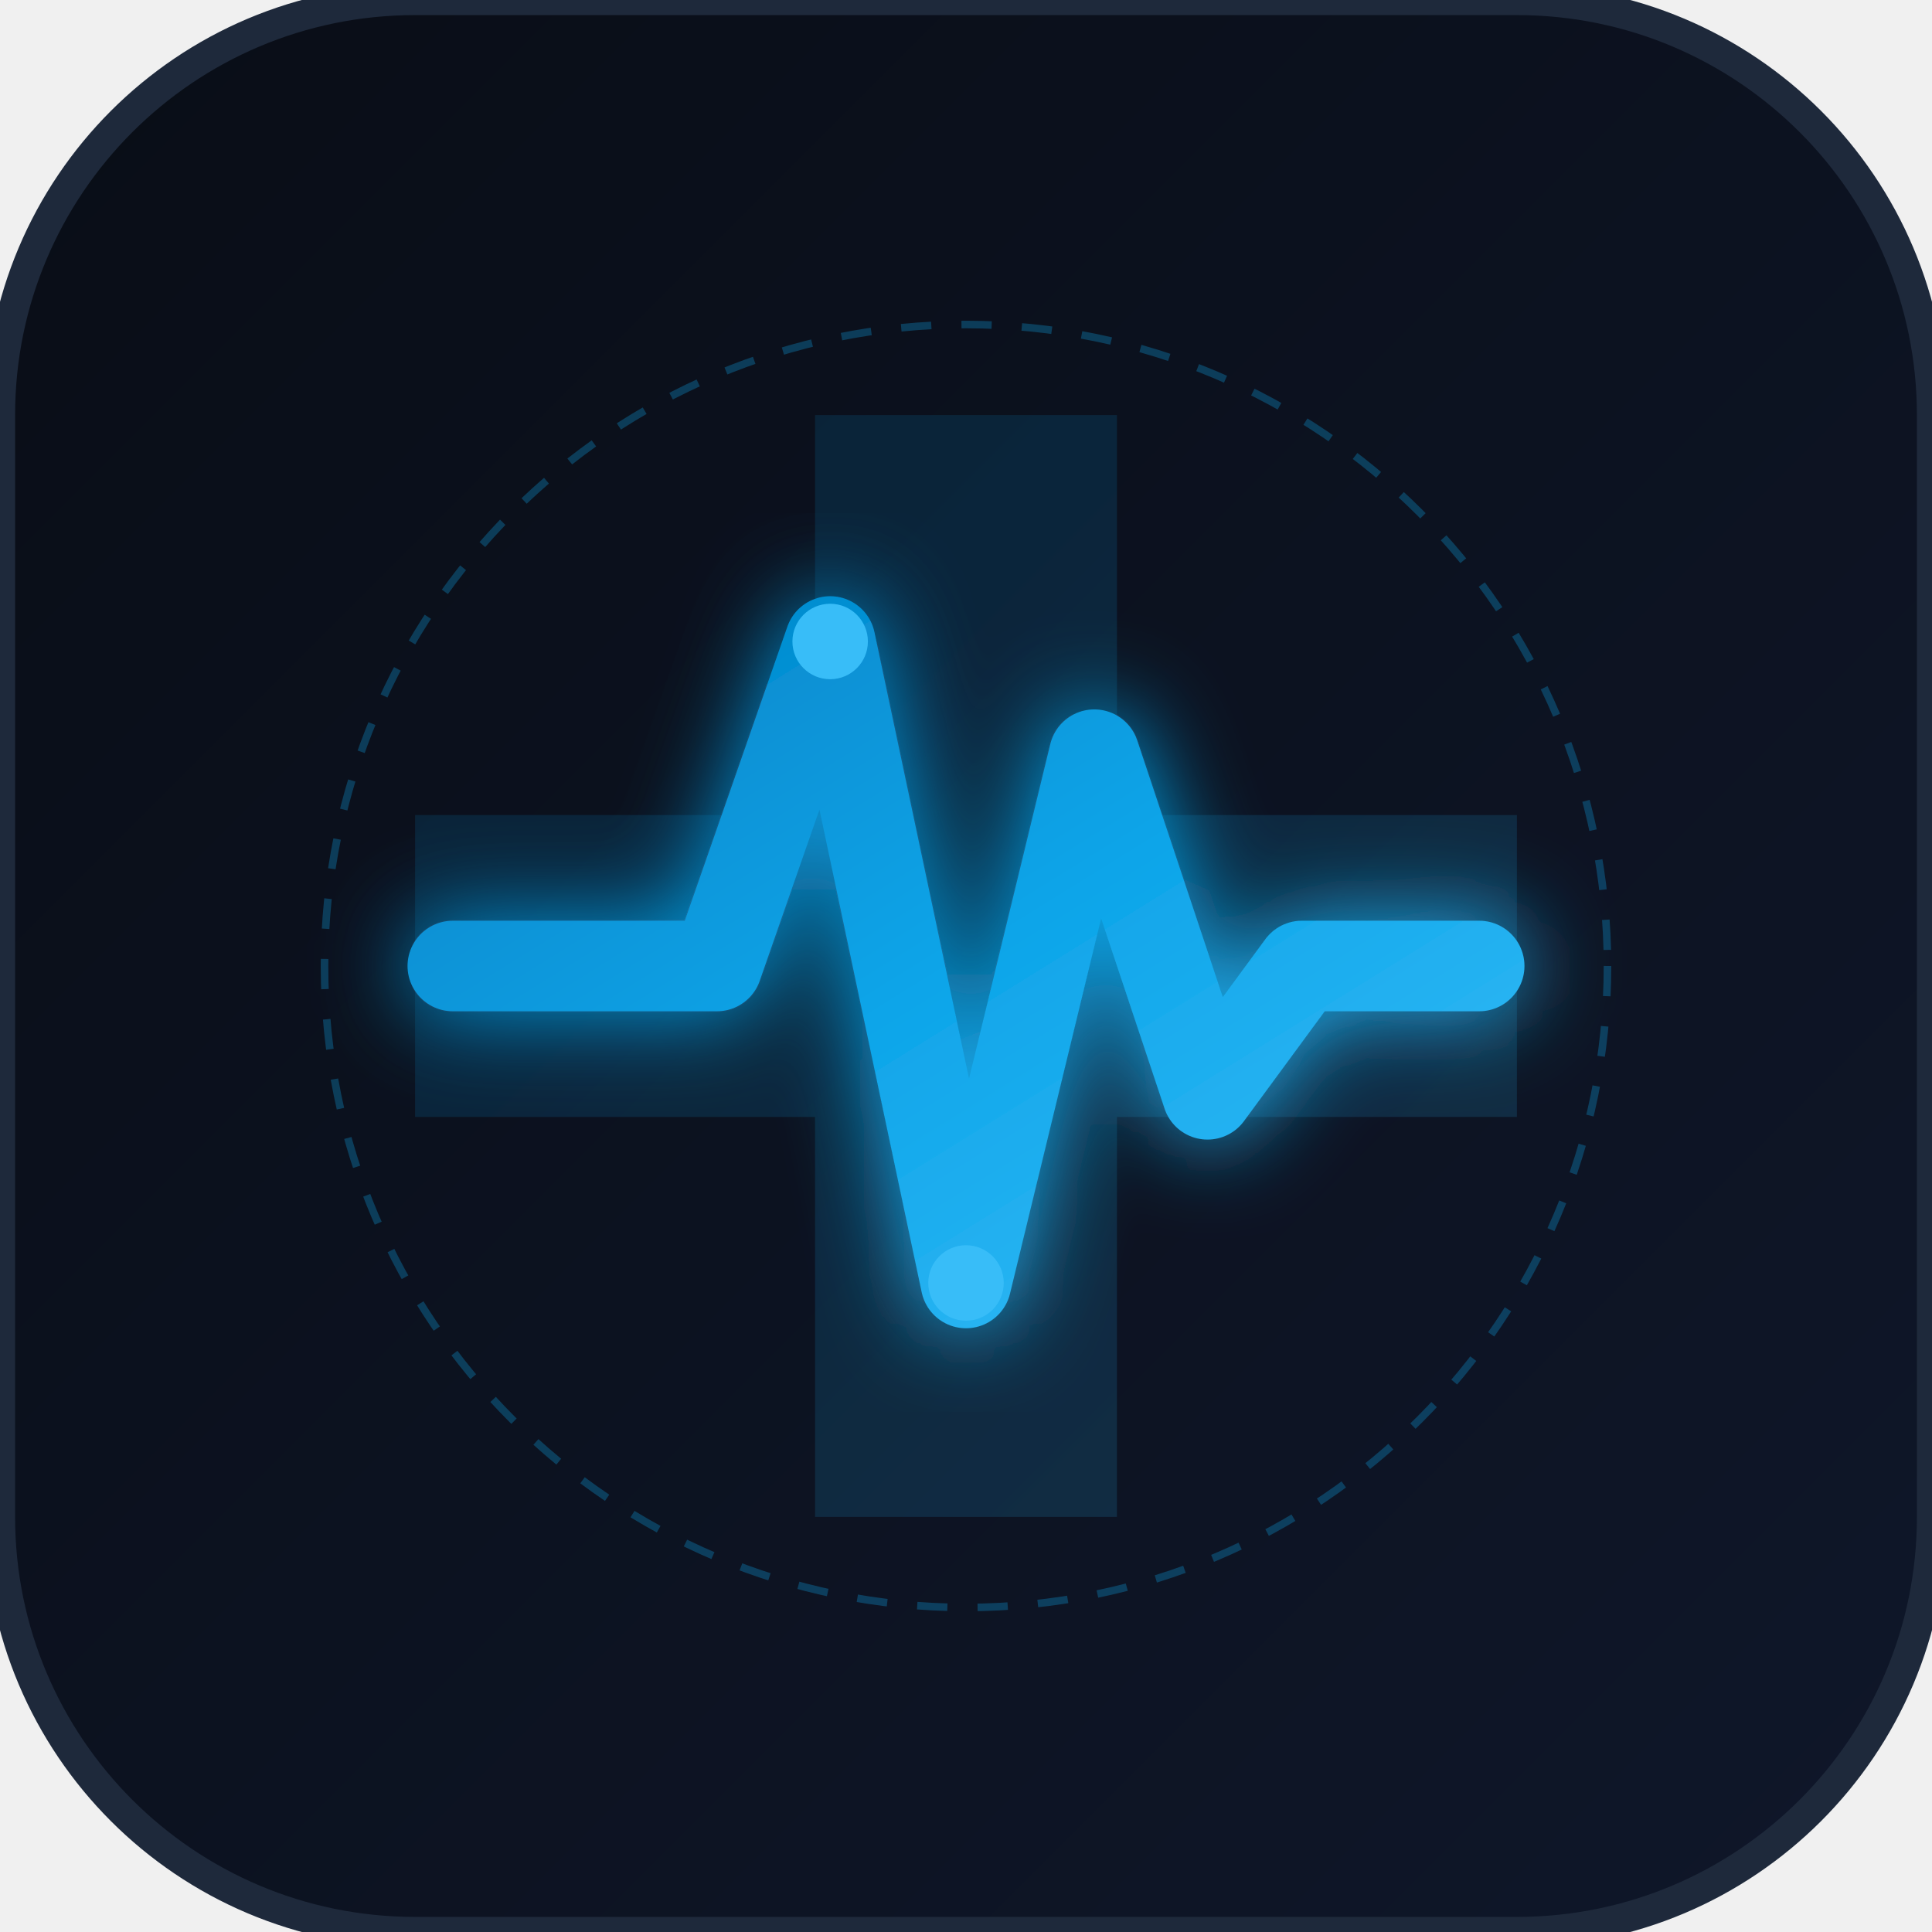
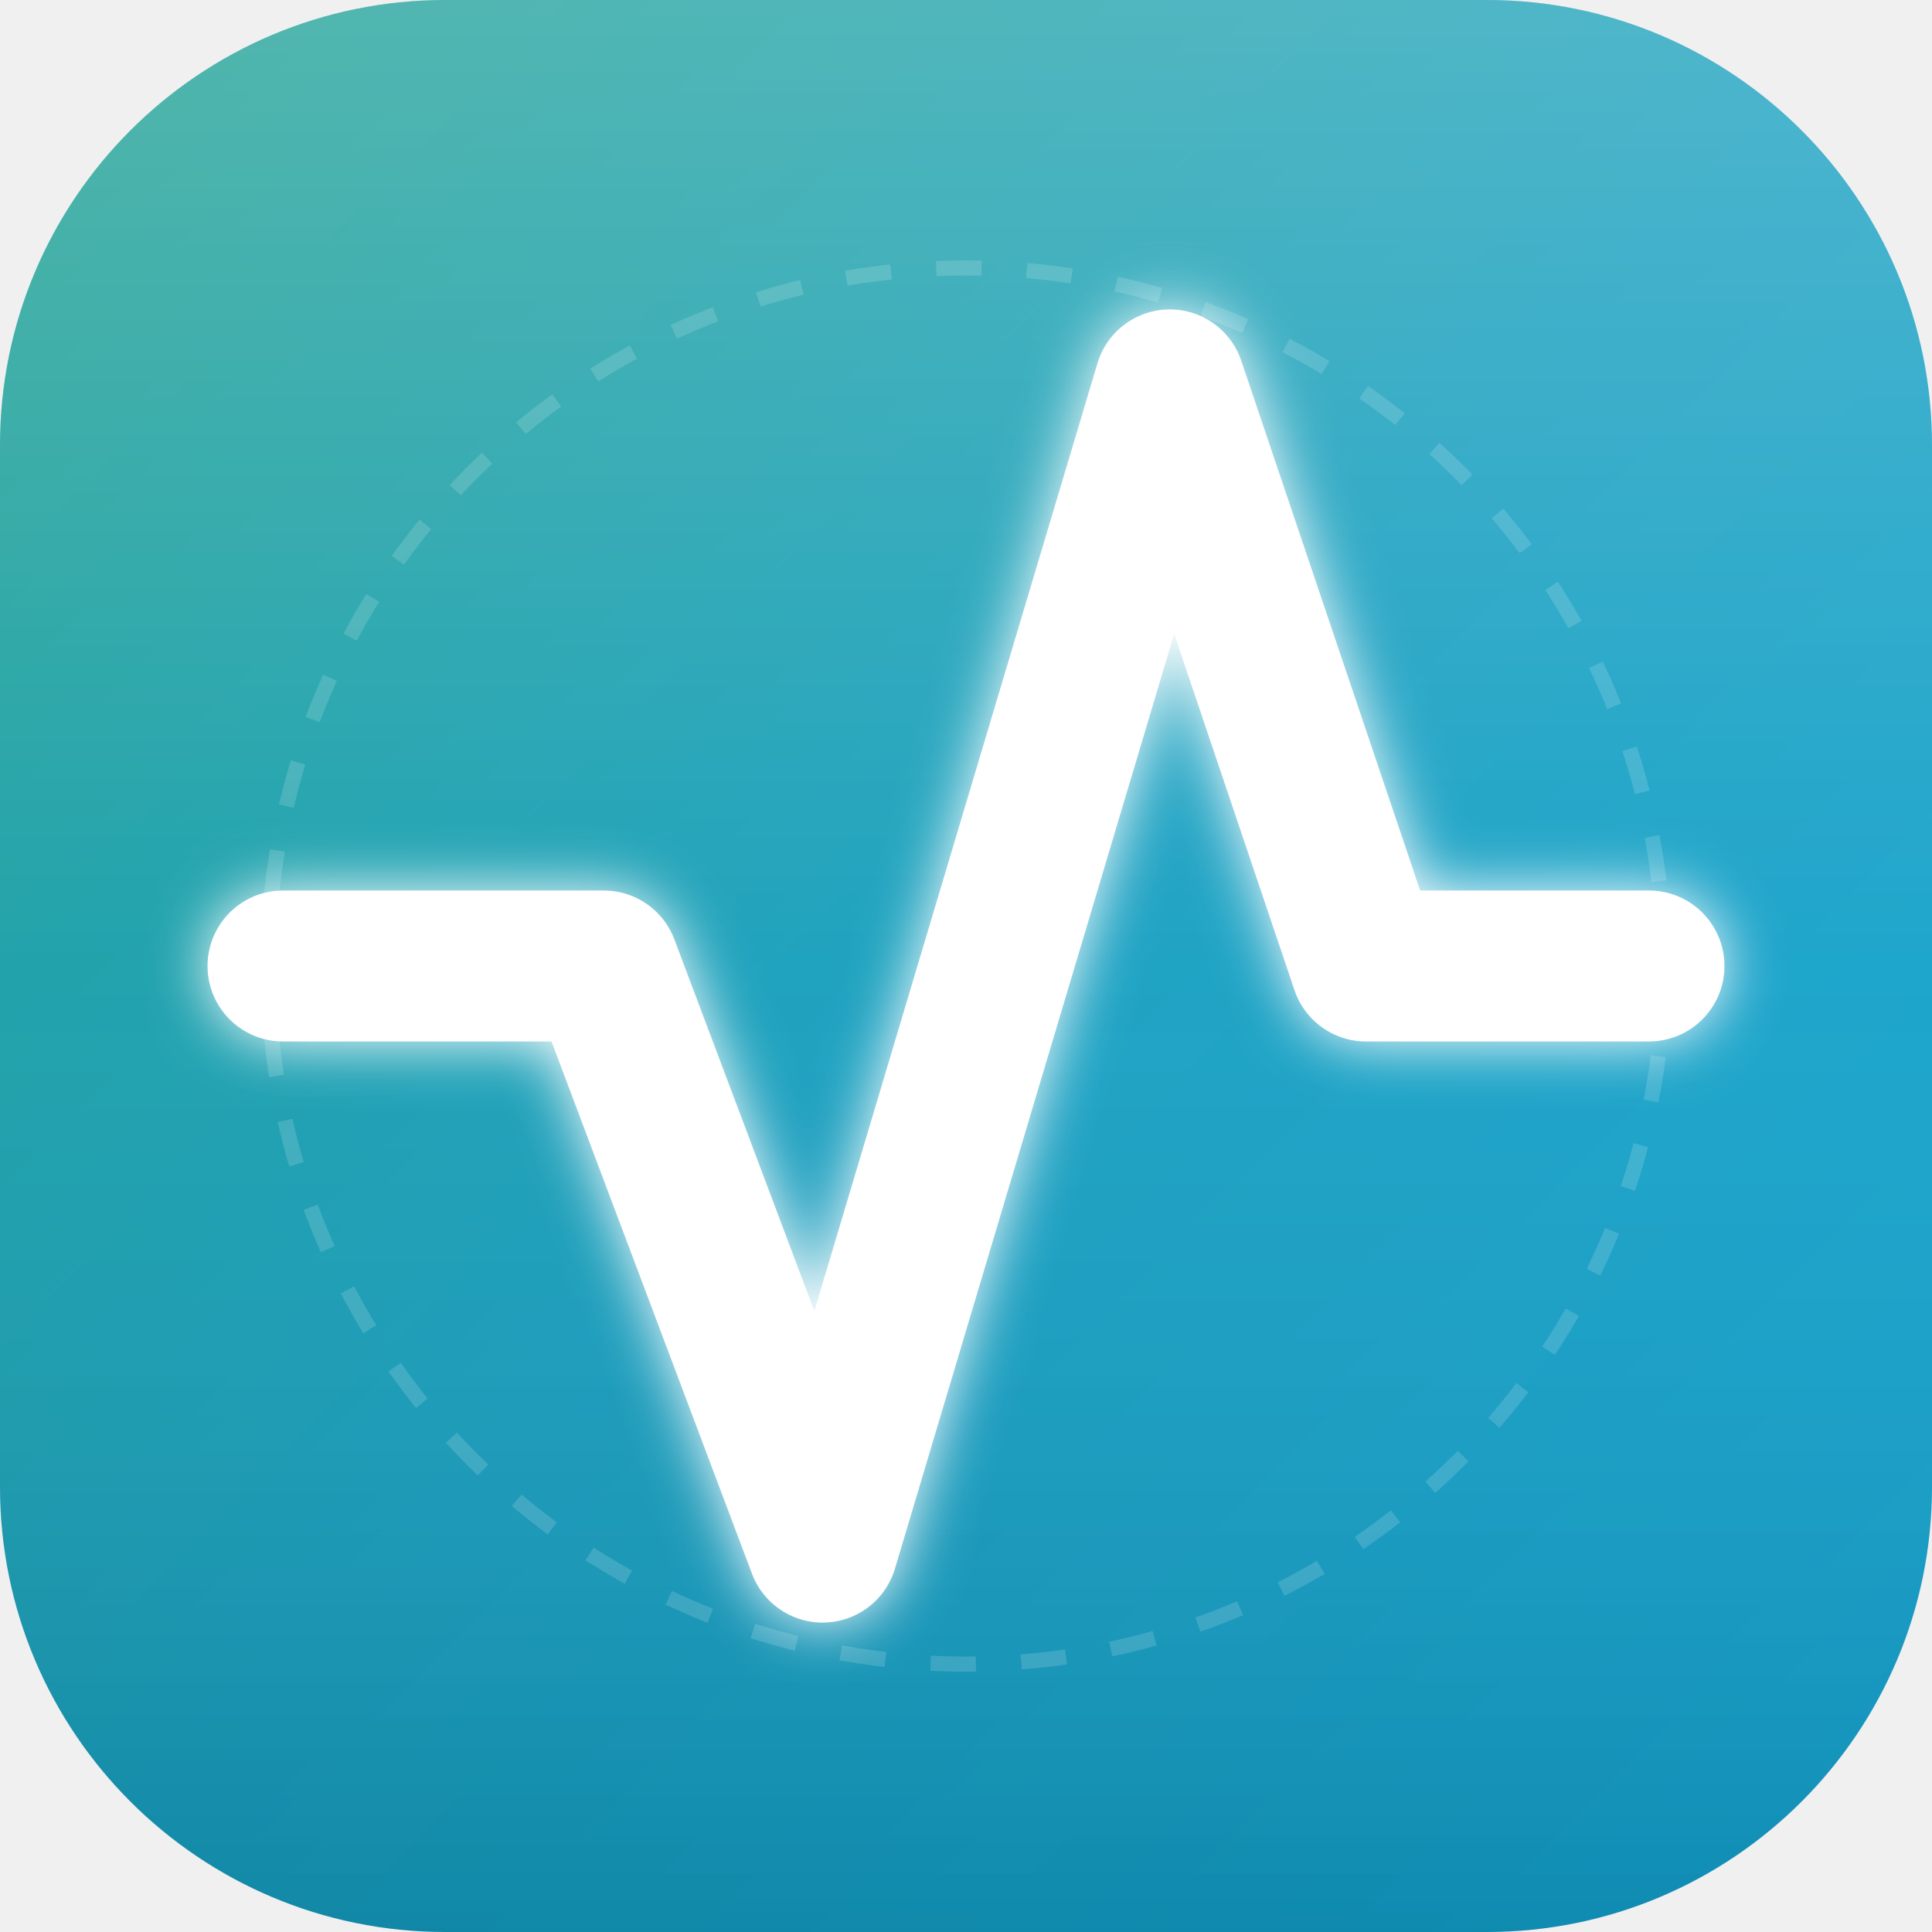
<svg xmlns="http://www.w3.org/2000/svg" viewBox="0 0 512 512" width="512" height="512">
  <defs>
-     <linearGradient id="meduleGrad" x1="0%" y1="0%" x2="100%" y2="100%">
-       <stop offset="0%" stop-color="#0284c7" />
-       <stop offset="50%" stop-color="#0ea5e9" />
-       <stop offset="100%" stop-color="#38bdf8" />
+     <linearGradient id="meduleGradient" x1="0%" y1="0%" x2="100%" y2="100%">
+       <stop offset="0%" stop-color="#199e8c" />
+       <stop offset="50%" stop-color="#149ebf" />
+       <stop offset="100%" stop-color="#11a4d4" />
    </linearGradient>
-     <linearGradient id="bgGrad" x1="0%" y1="0%" x2="100%" y2="100%">
-       <stop offset="0%" stop-color="#090d16" />
-       <stop offset="100%" stop-color="#0f172a" />
+     <linearGradient id="gloss" x1="0%" y1="0%" x2="0%" y2="100%">
+       <stop offset="0%" stop-color="#ffffff" stop-opacity="0.25" />
+       <stop offset="50%" stop-color="#ffffff" stop-opacity="0.05" />
+       <stop offset="100%" stop-color="#000000" stop-opacity="0.15" />
    </linearGradient>
-     <filter id="glow" x="-20%" y="-20%" width="140%" height="140%">
-       <feGaussianBlur stdDeviation="12" result="blur" />
+     <filter id="softGlow" x="-20%" y="-20%" width="140%" height="140%">
+       <feGaussianBlur stdDeviation="8" result="blur" />
      <feComposite in="SourceGraphic" in2="blur" operator="over" />
    </filter>
  </defs>
-   <rect width="512" height="512" rx="110" fill="url(#bgGrad)" stroke="#1e293b" stroke-width="8" />
-   <circle cx="256" cy="256" r="170" fill="none" stroke="#0ea5e9" stroke-width="2" opacity="0.3" stroke-dasharray="8 8" />
-   <path d="M216 110 H296 V216 H402 V296 H296 V402 H216 V296 H110 V216 H216 Z" fill="url(#meduleGrad)" opacity="0.15" />
-   <path d="M120 256 H190 L220 170 L256 340 L290 200 L320 290 L345 256 H392" fill="none" stroke="url(#meduleGrad)" stroke-width="24" stroke-linecap="round" stroke-linejoin="round" filter="url(#glow)" />
-   <circle cx="256" cy="340" r="10" fill="#38bdf8" />
-   <circle cx="220" cy="170" r="10" fill="#38bdf8" />
+   <rect width="512" height="512" rx="118" fill="url(#meduleGradient)" />
+   <rect width="512" height="512" rx="118" fill="url(#gloss)" />
+   <circle cx="256" cy="256" r="185" fill="none" stroke="#ffffff" stroke-width="4" opacity="0.15" stroke-dasharray="12 12" />
+   <polyline points="75 256, 160 256, 218 410, 310 102, 362 256, 437 256" fill="none" stroke="#ffffff" stroke-width="40" stroke-linecap="round" stroke-linejoin="round" filter="url(#softGlow)" />
+   <circle cx="310" cy="102" r="14" fill="#ffffff" opacity="0.9" />
+   <circle cx="218" cy="410" r="12" fill="#ffffff" opacity="0.9" />
</svg>
